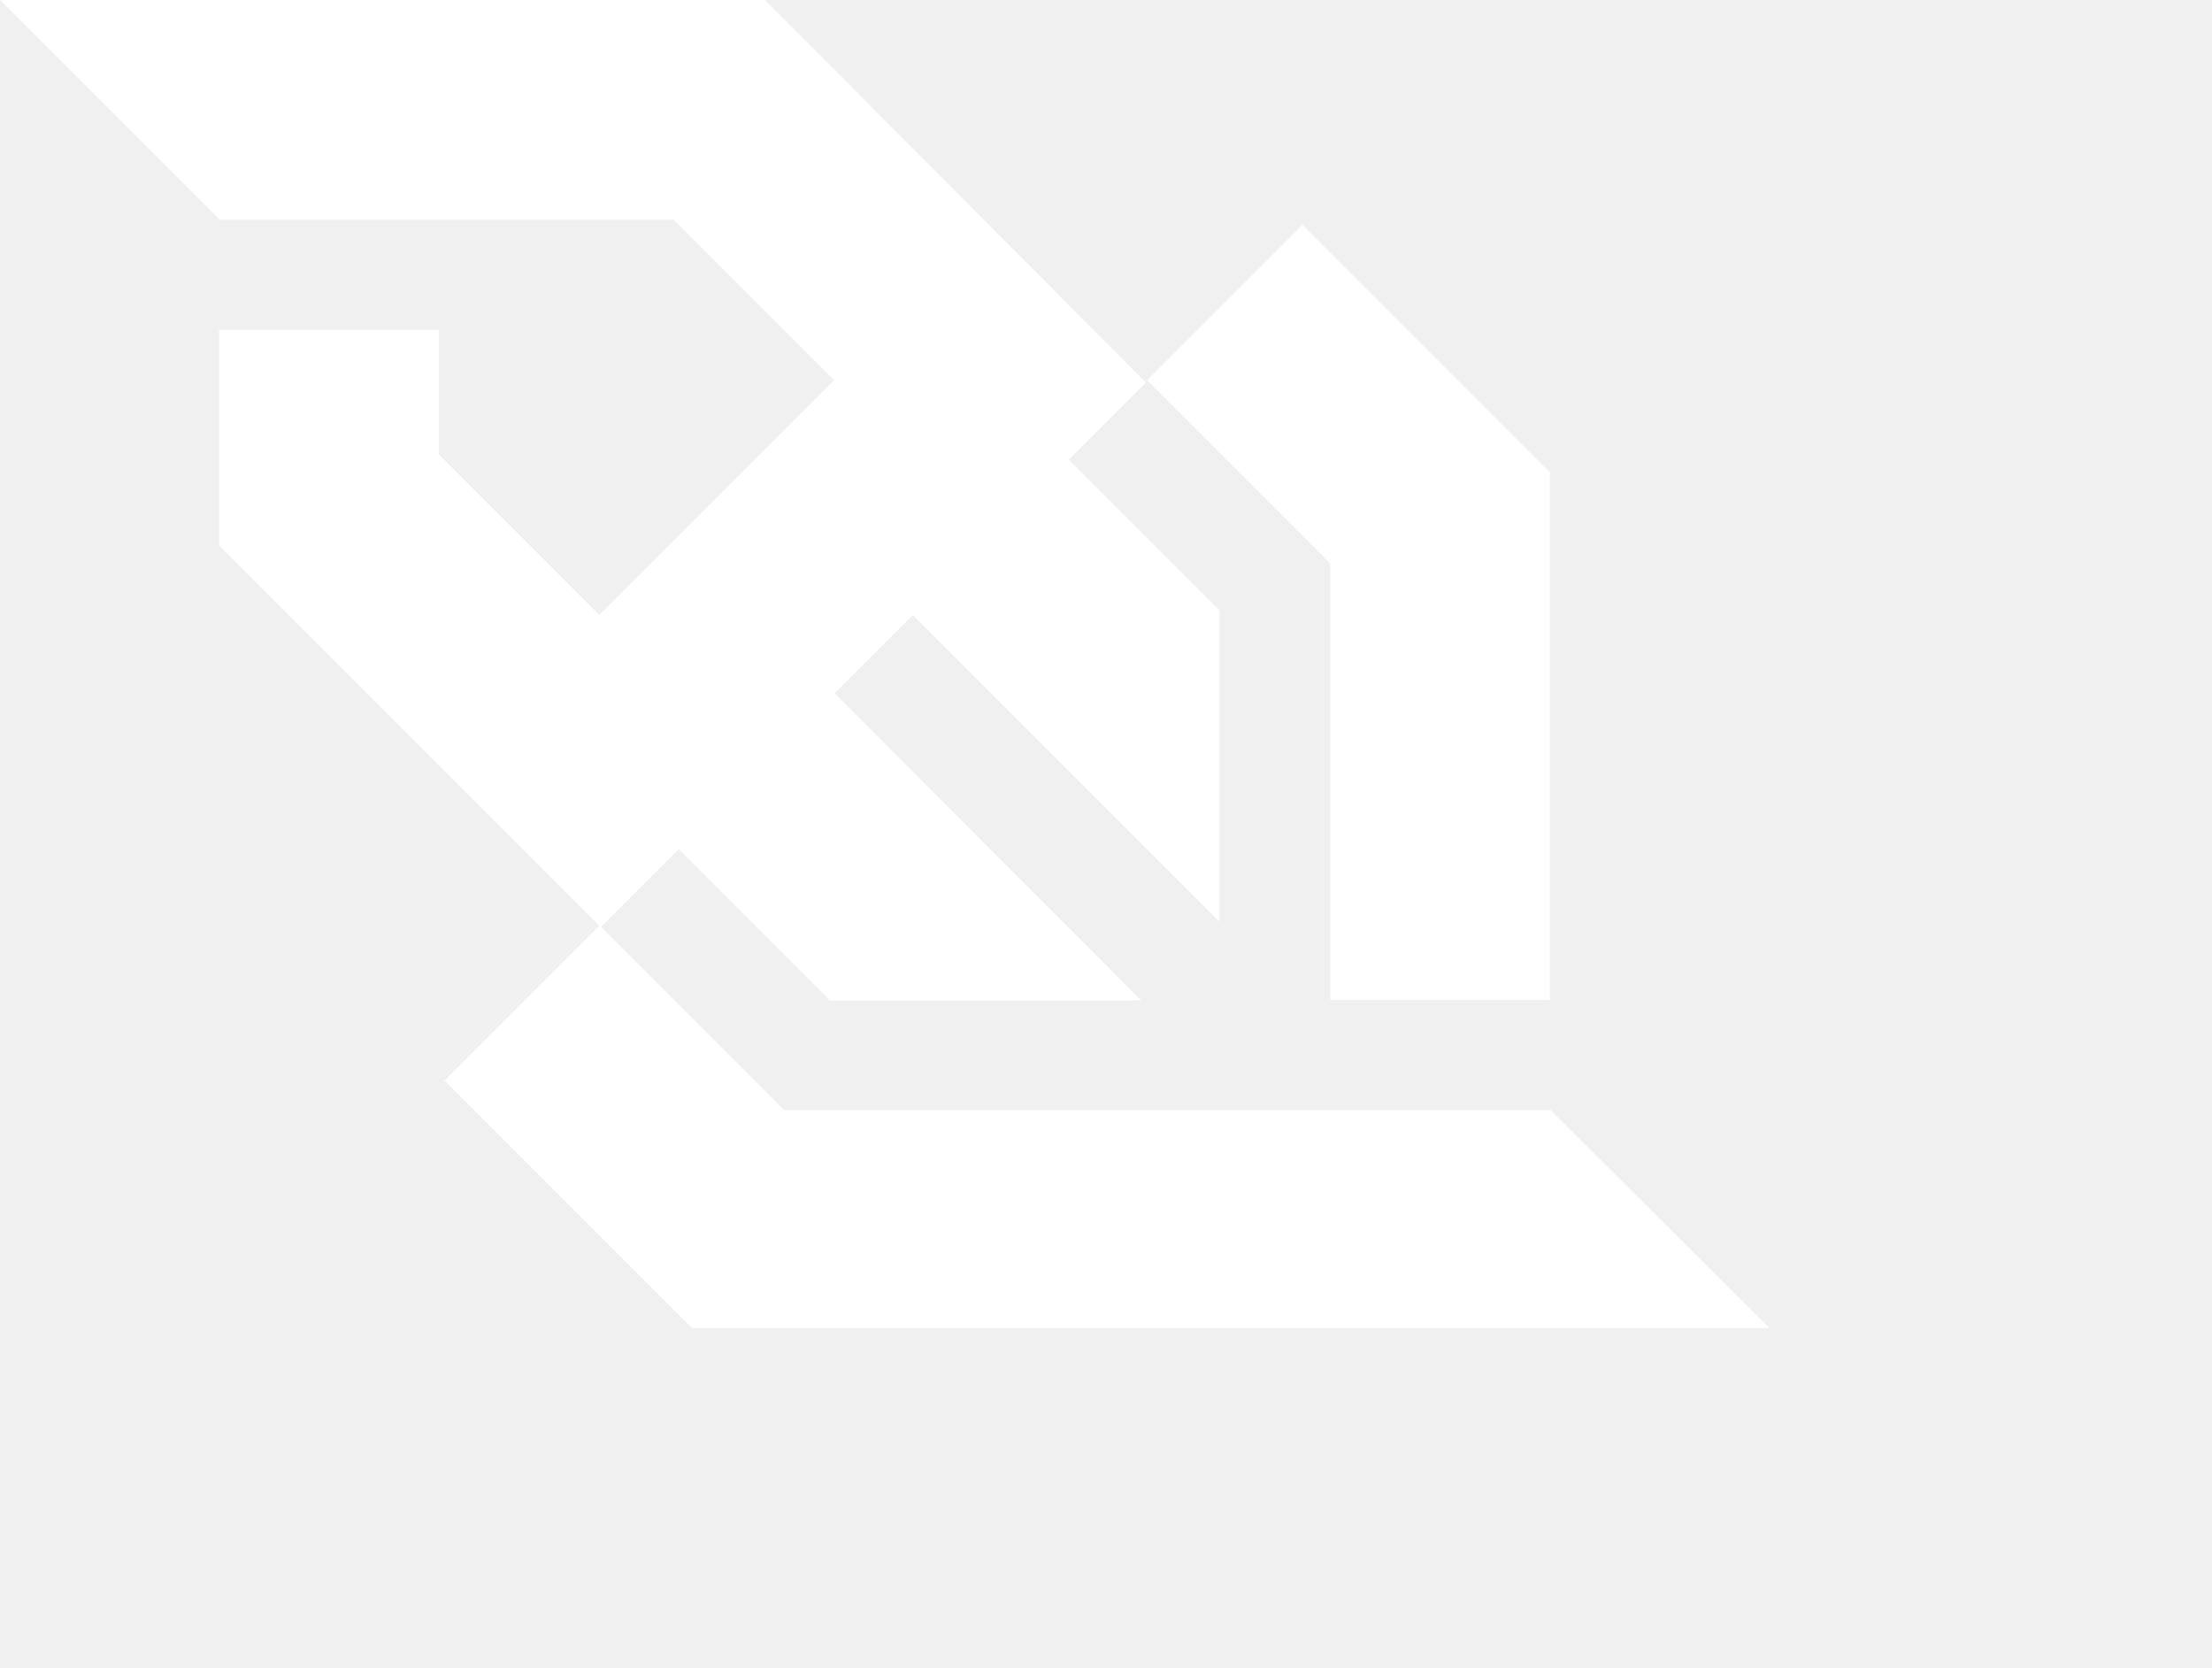
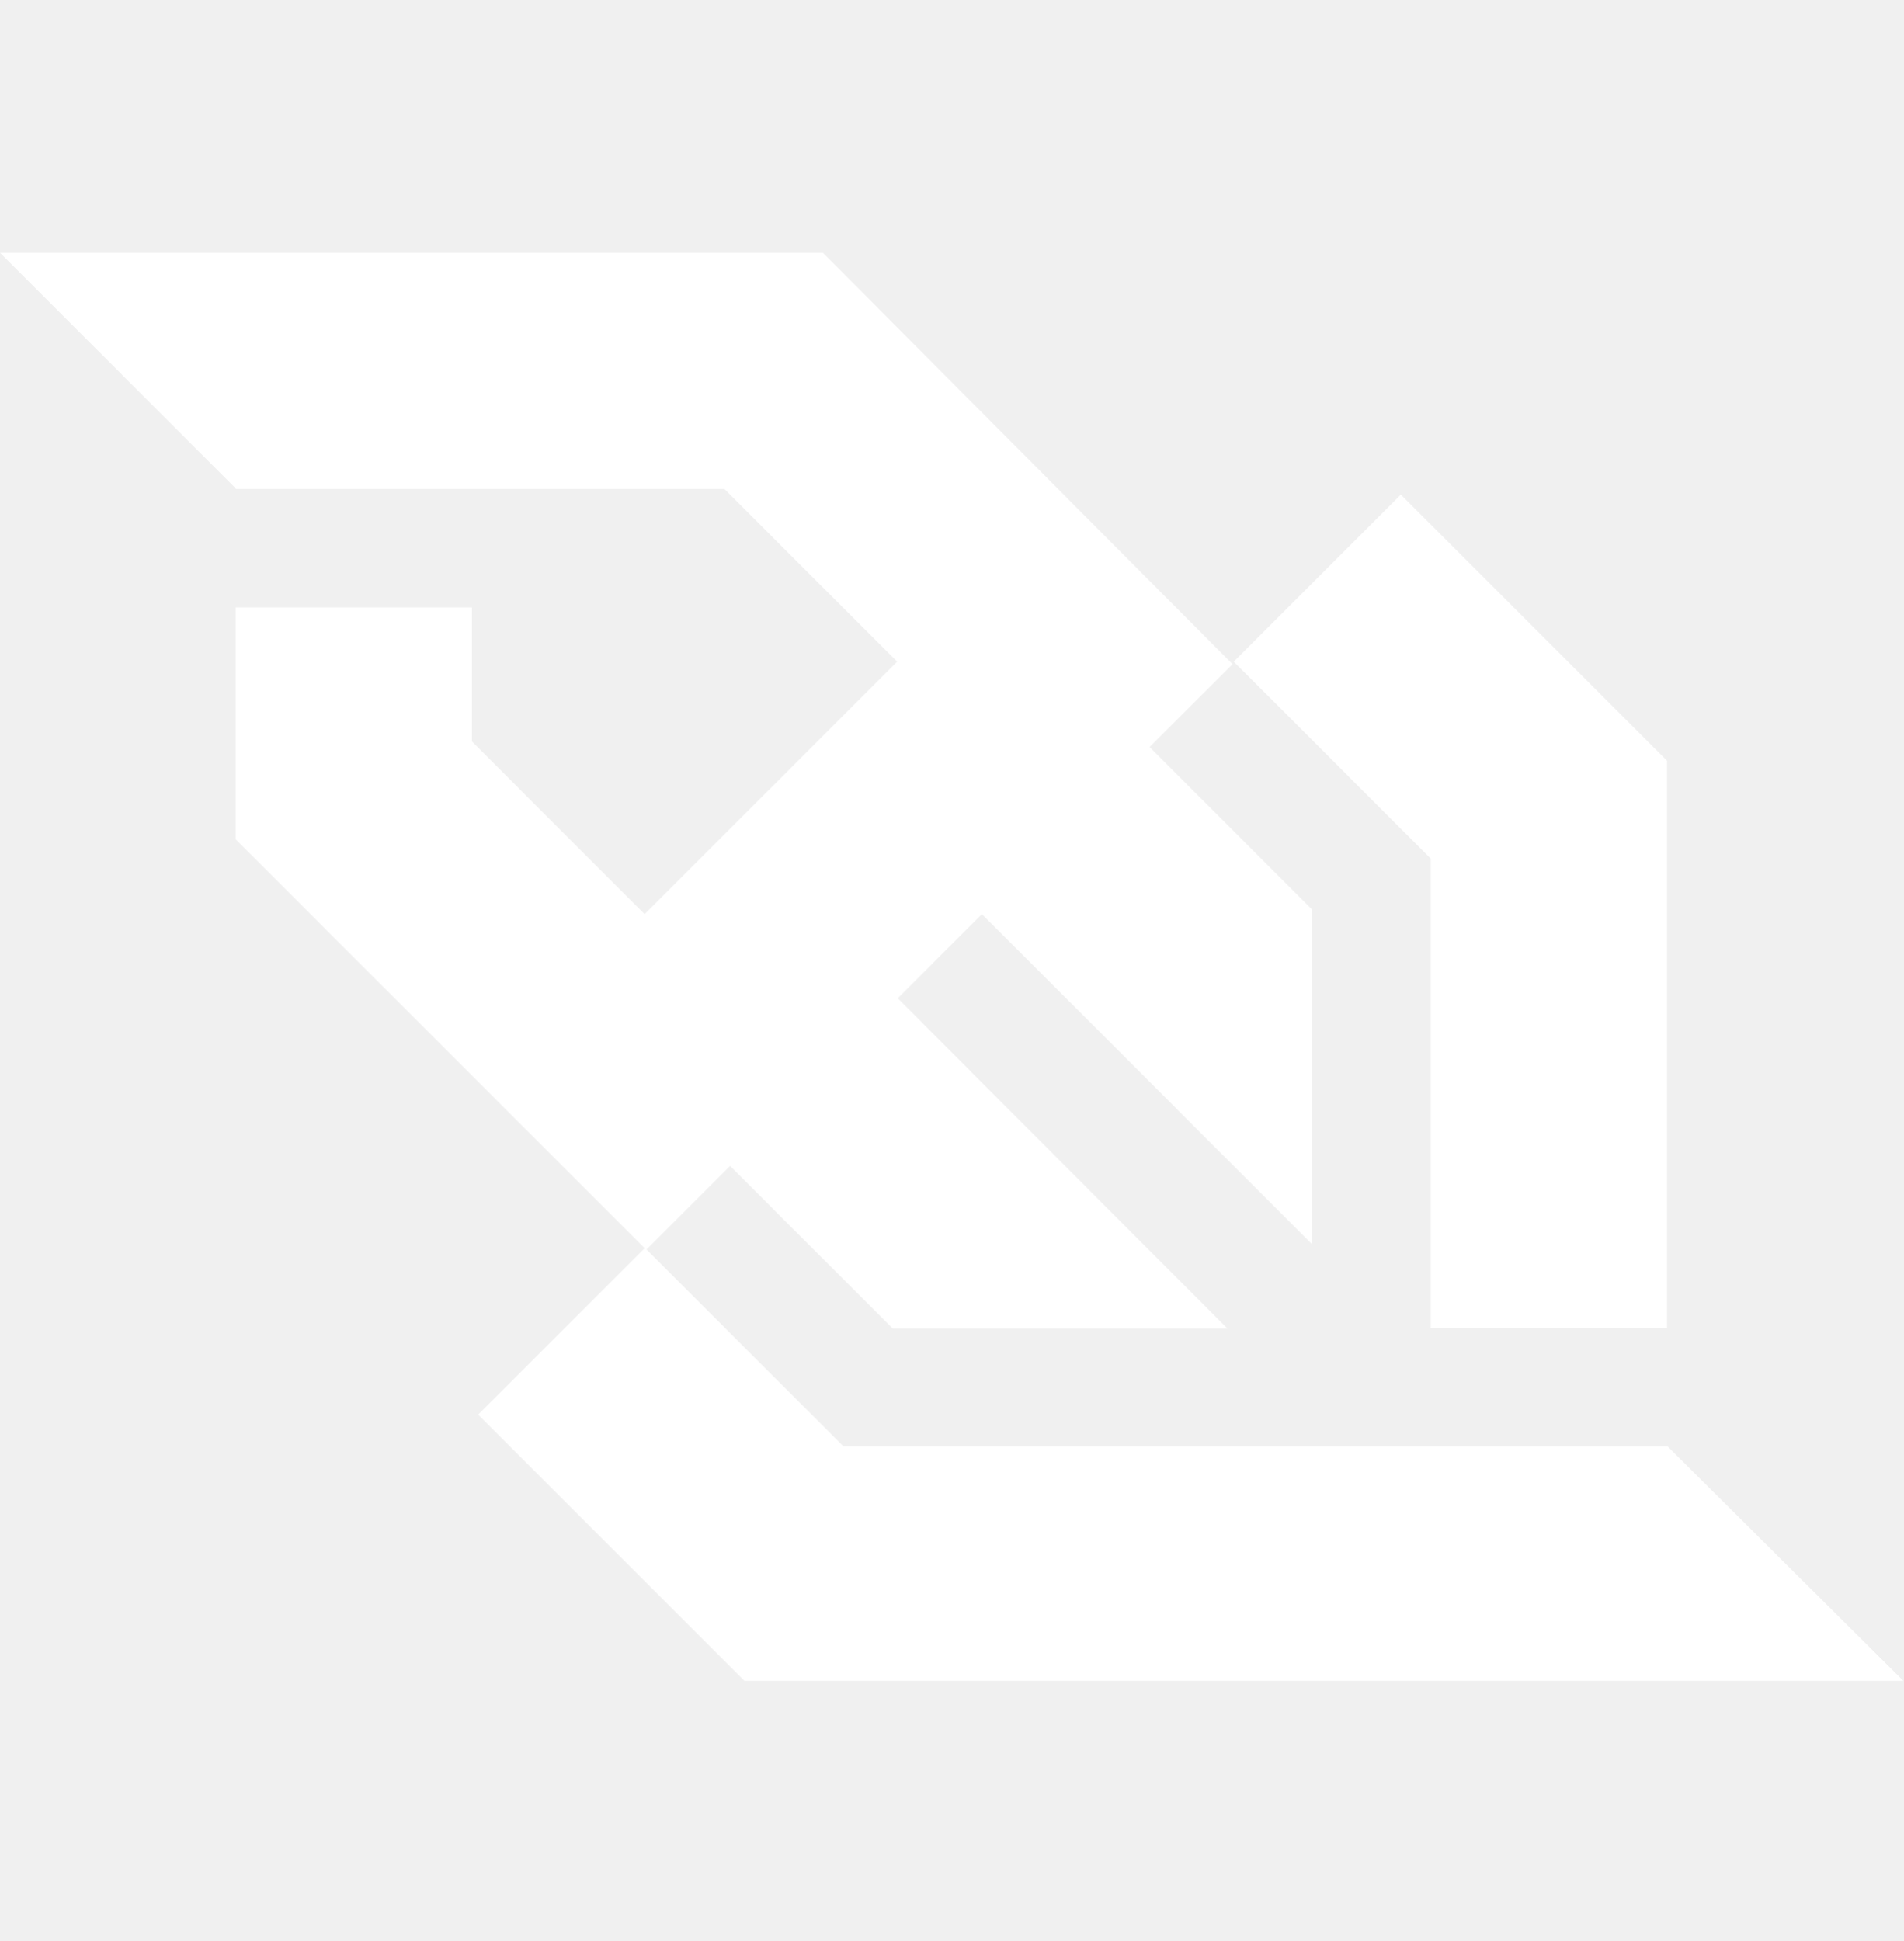
- <svg xmlns="http://www.w3.org/2000/svg" style="transform: scale(0.8);" viewBox="0 0 256 193" version="1.1" preserveAspectRatio="xMidYMid">
-   <g>
-     <path d="M192.44,144.645 L224.22,144.645 L224.22,68.339 L188.415,32.535 L165.943,55.007 L192.44,81.504 L192.44,144.645 L192.44,144.645 Z M224.304,160.576 L178.018,160.576 L113.452,160.576 L86.954,134.079 L98.191,122.843 L120.076,144.728 L165.104,144.728 L120.747,100.287 L132.067,88.967 L176.424,133.325 L176.424,88.296 L154.623,66.495 L165.775,55.342 L110.685,0 L56.349,0 L56.349,0 L0,0 L31.696,31.696 L31.696,31.78 L31.864,31.78 L97.436,31.78 L120.663,55.007 L86.703,88.967 L63.476,65.74 L63.476,47.712 L31.696,47.712 L31.696,78.905 L86.703,133.912 L64.314,156.3 L100.119,192.105 L154.455,192.105 L256,192.105 L256,192.105 L224.304,160.576 L224.304,160.576 Z" fill="#FFFFFF" />
-   </g>
+ <svg xmlns="http://www.w3.org/2000/svg" viewBox="0 0 256 261" fill="none">
+   <path d="M192.44 178.645H224.22V102.339L188.415 66.535L165.943 89.007L192.44 115.504V178.645ZM224.304 194.576H178.018H113.452L86.954 168.079L98.191 156.843L120.076 178.728H165.104L120.747 134.287L132.067 122.967L176.424 167.325V122.296L154.623 100.495L165.775 89.342L110.685 34H56.349H0L31.696 65.696V65.78H31.864H97.436L120.663 89.007L86.703 122.967L63.476 99.74V81.712H31.696V112.905L86.703 167.912L64.314 190.3L100.119 226.105H154.455H256L224.304 194.576Z" fill="white" />
</svg>
